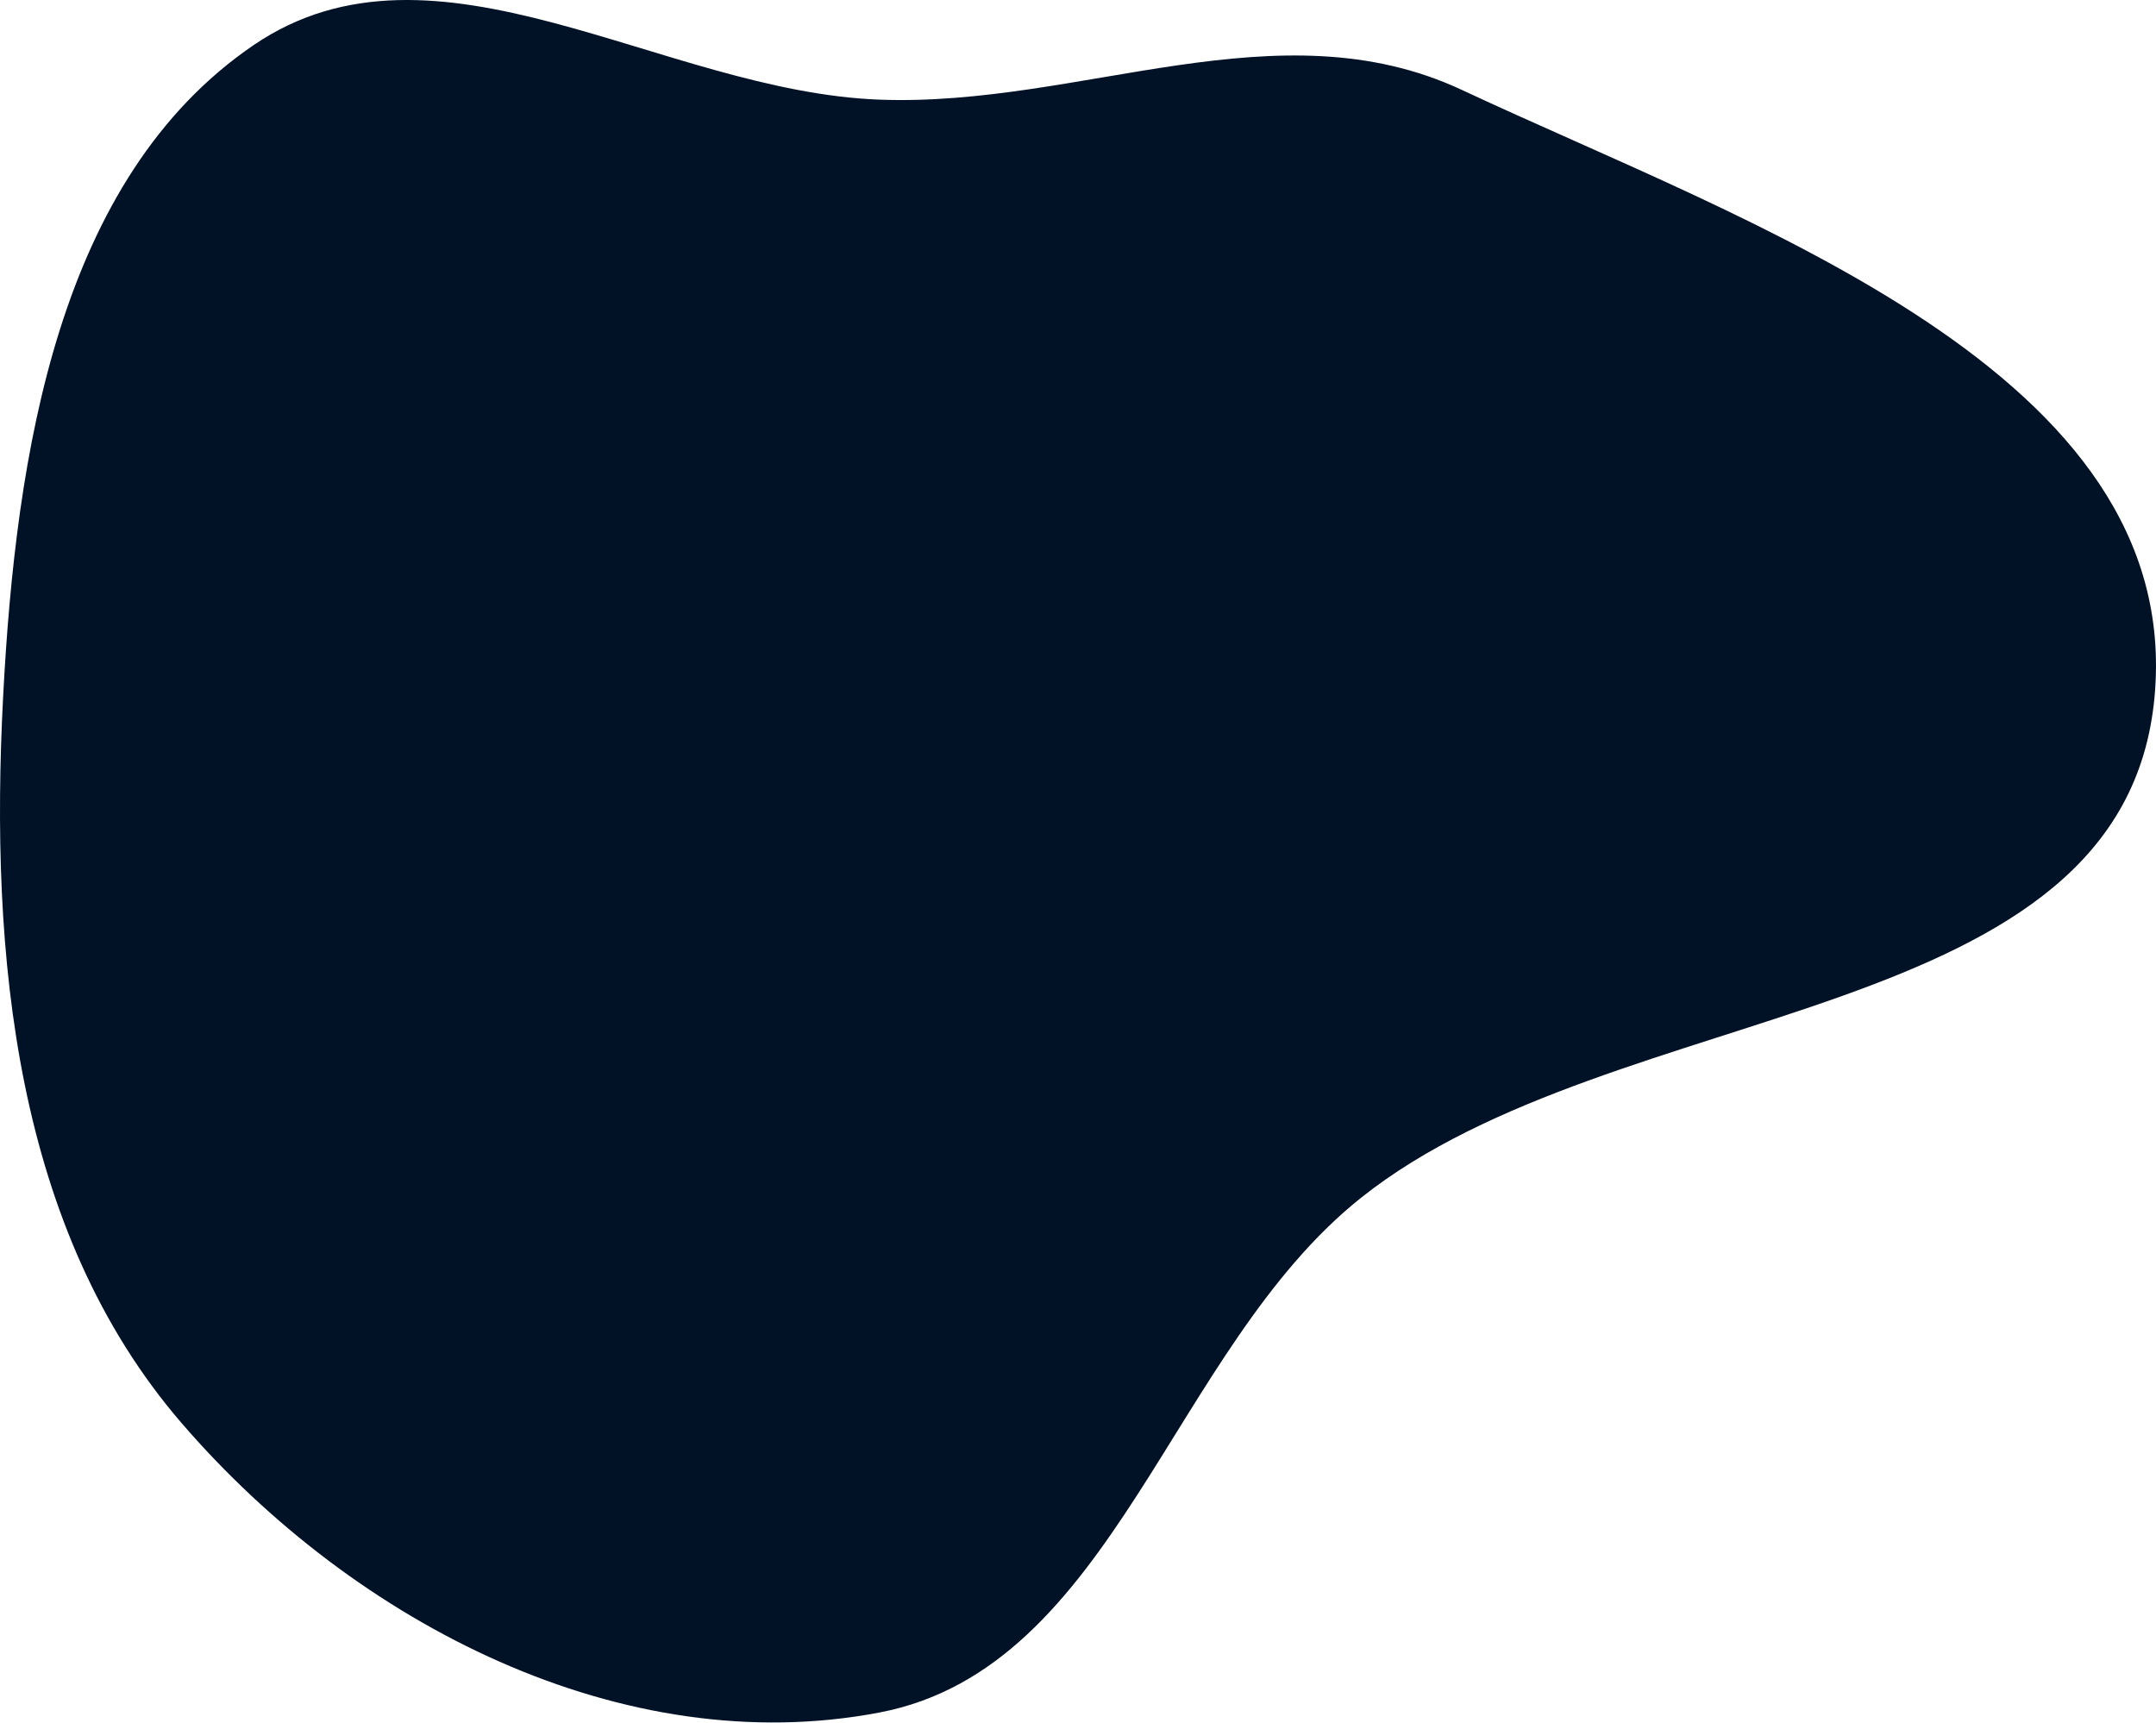
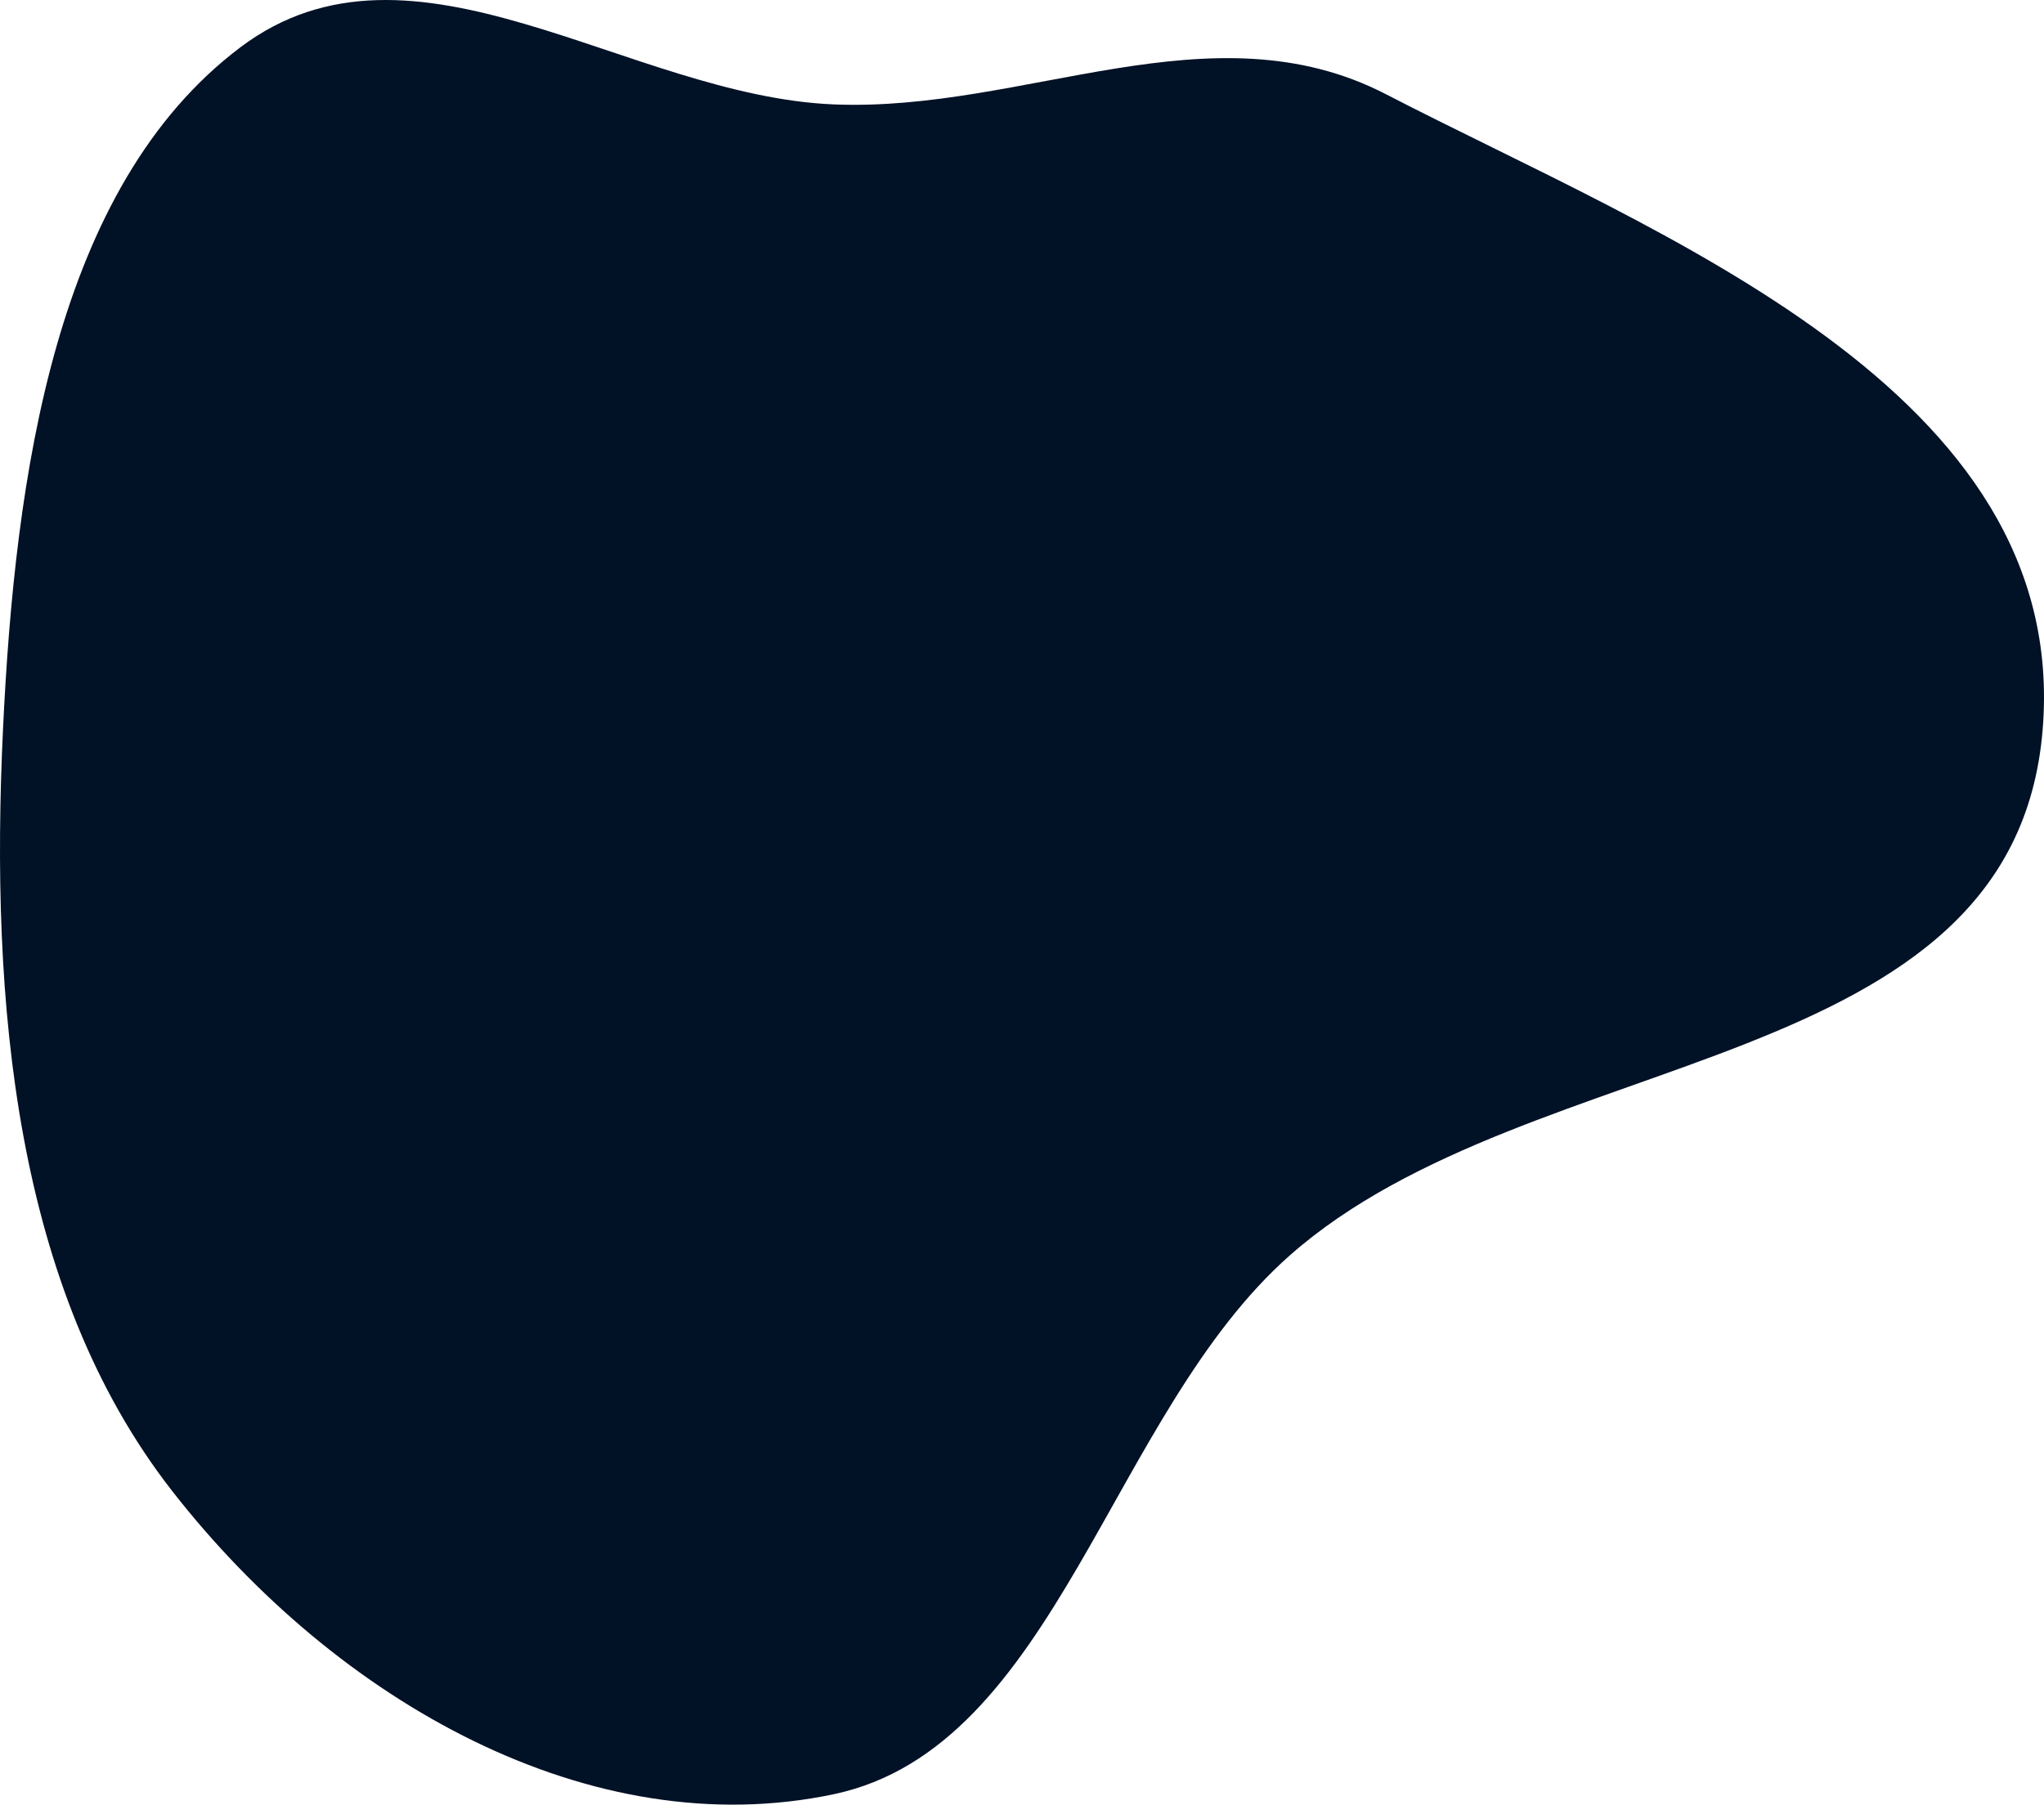
- <svg xmlns="http://www.w3.org/2000/svg" width="383" height="306" viewBox="0 0 383 306" fill="none">
-   <path fill-rule="evenodd" clip-rule="evenodd" d="M156.231 17.703C192.077 19.037 227.014 0.675 259.728 15.991C310.535 39.78 388.018 66.013 382.744 123.759C377.334 182.992 287.133 176.652 241.752 212.809C208.022 239.683 198.005 296.249 156.231 304.23C110.756 312.918 63.169 288.647 32.274 252.831C2.646 218.485 -1.852 169.858 0.556 123.759C2.81 80.616 10.342 31.661 45.065 8.005C77.413 -14.033 117.599 16.266 156.231 17.703Z" fill="#011126" />
+ <svg xmlns="http://www.w3.org/2000/svg" width="436" height="385" viewBox="0 0 436 385" fill="none">
+   <path fill-rule="evenodd" clip-rule="evenodd" d="M177.851 22.274C218.656 23.951 258.429 0.849 295.669 20.12C353.508 50.05 441.713 83.055 435.709 155.71C429.55 230.235 326.867 222.258 275.206 267.75C236.808 301.562 225.406 372.731 177.851 382.773C126.082 393.704 71.91 363.167 36.74 318.105C3.013 274.891 -2.108 213.71 0.634 155.71C3.199 101.429 11.773 39.834 51.301 10.072C88.125 -17.655 133.873 20.465 177.851 22.274Z" fill="#011126" />
</svg>
